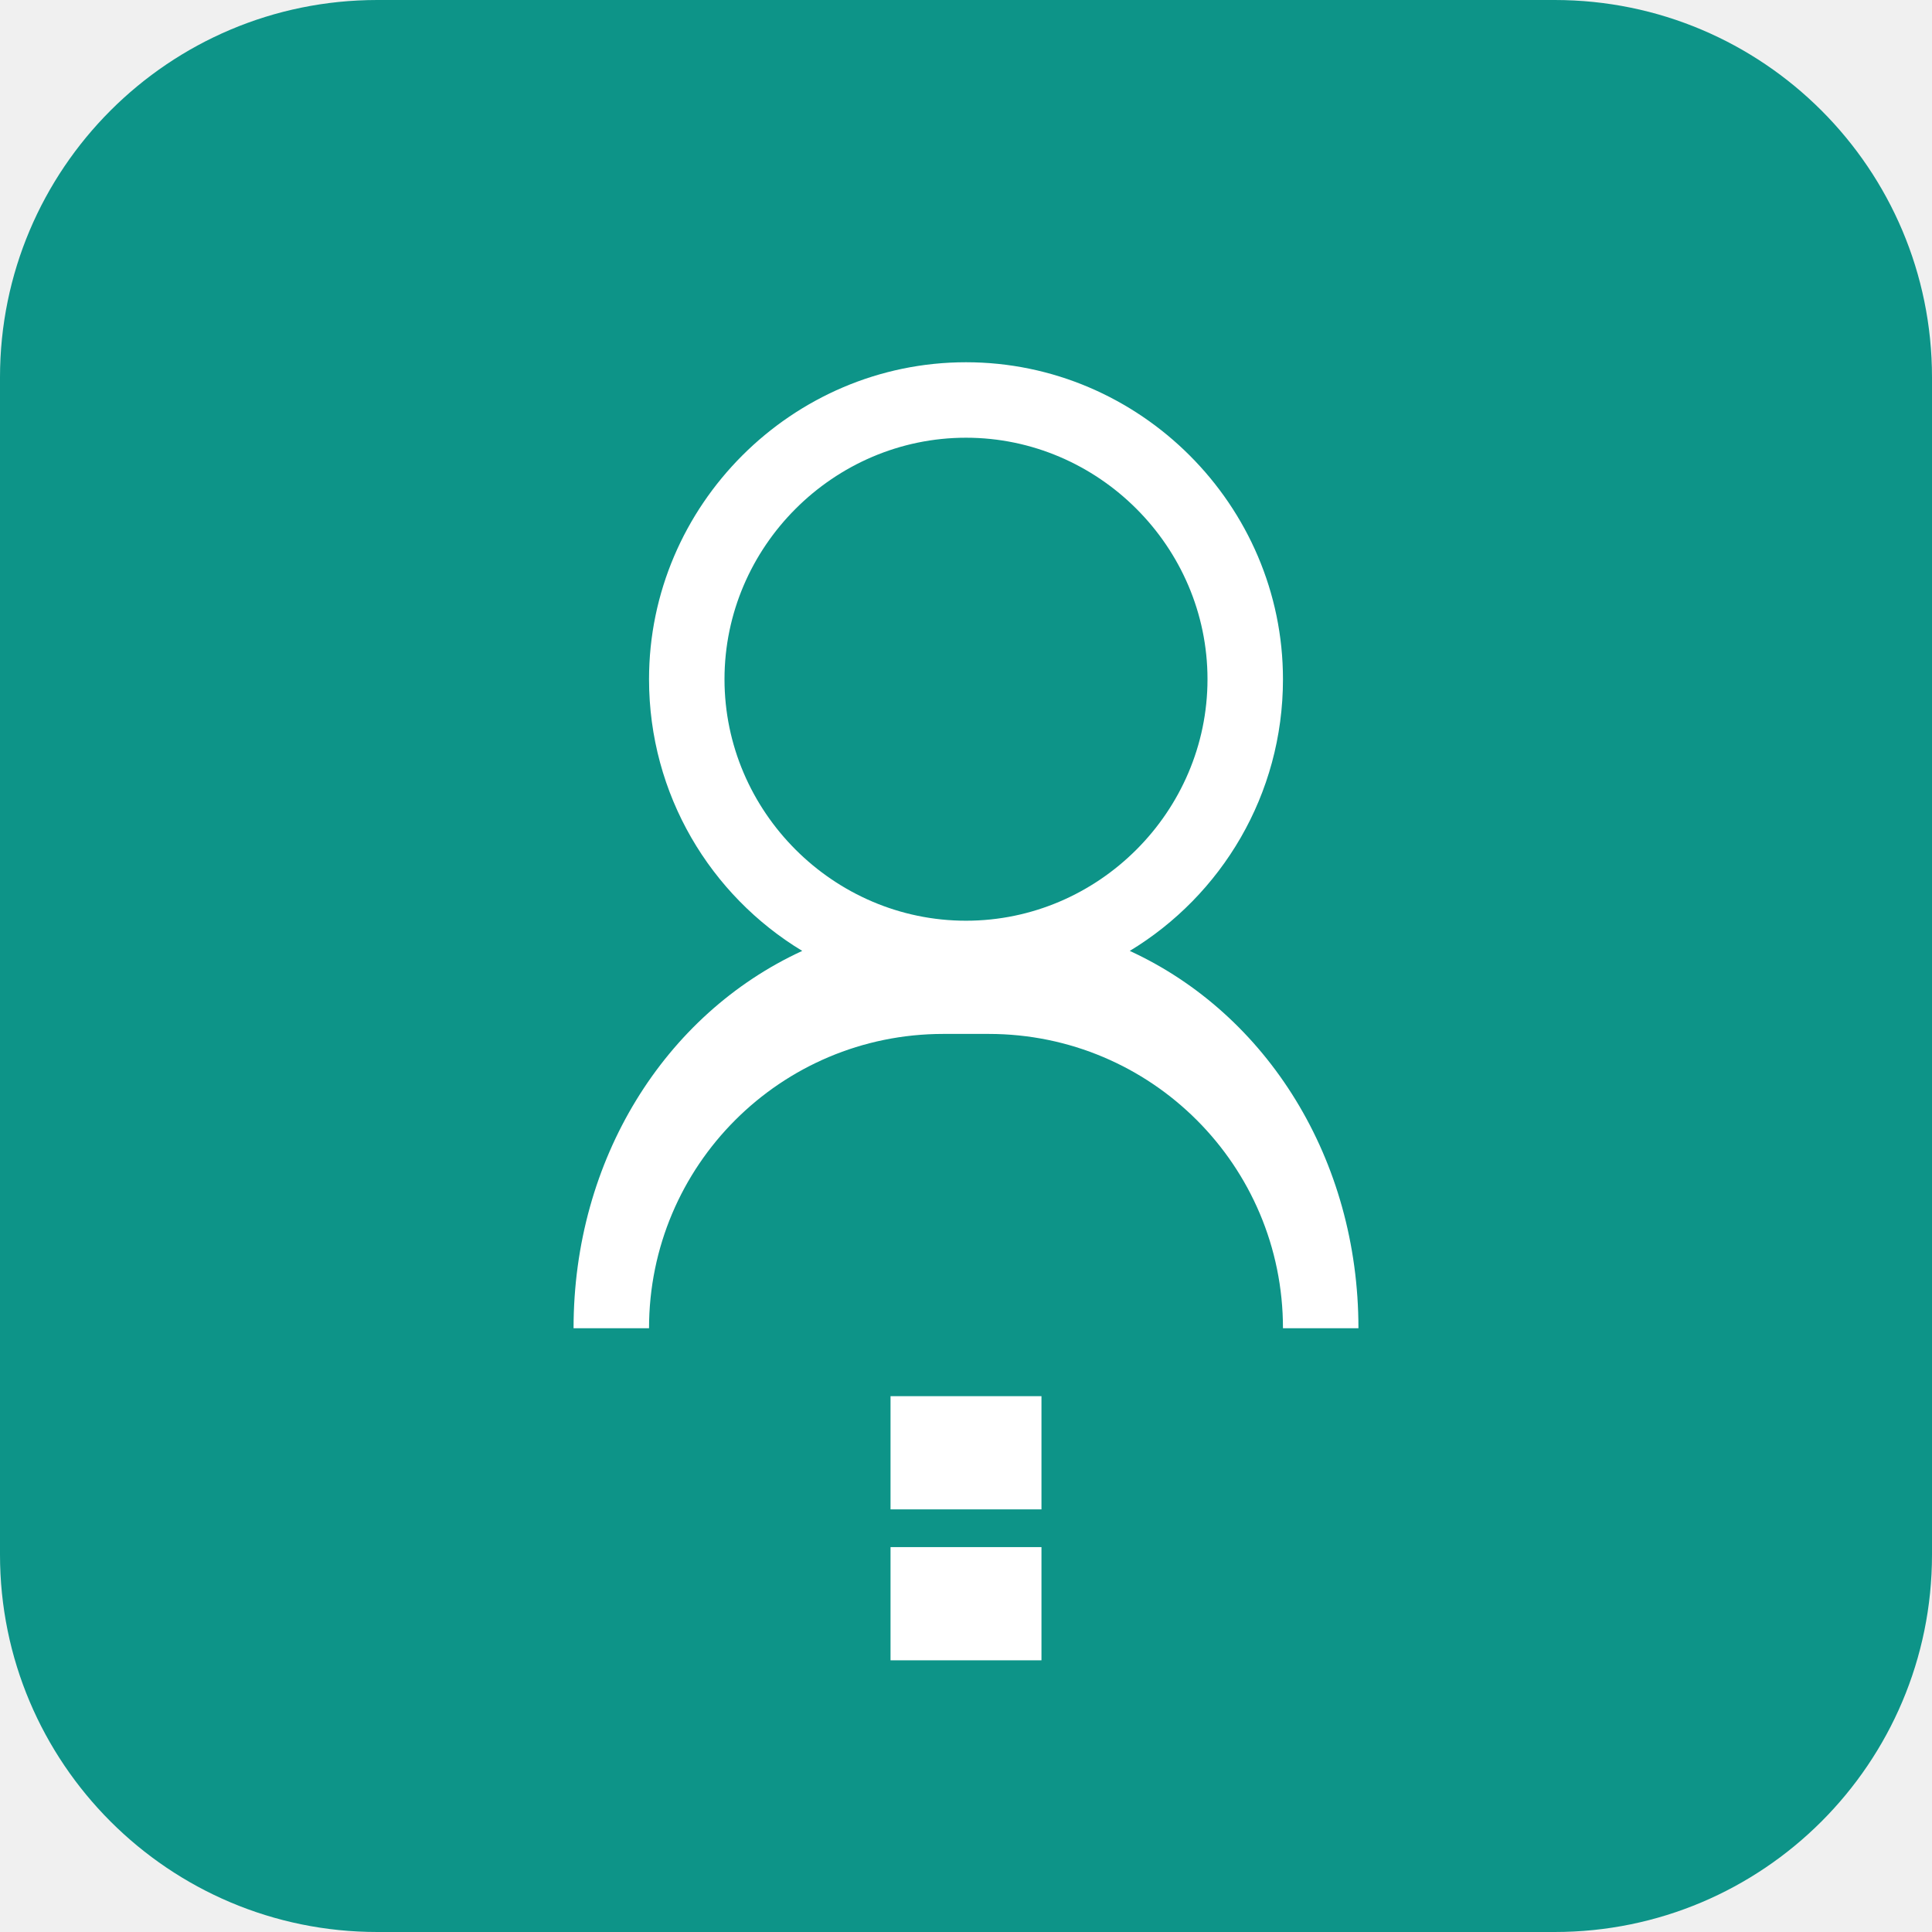
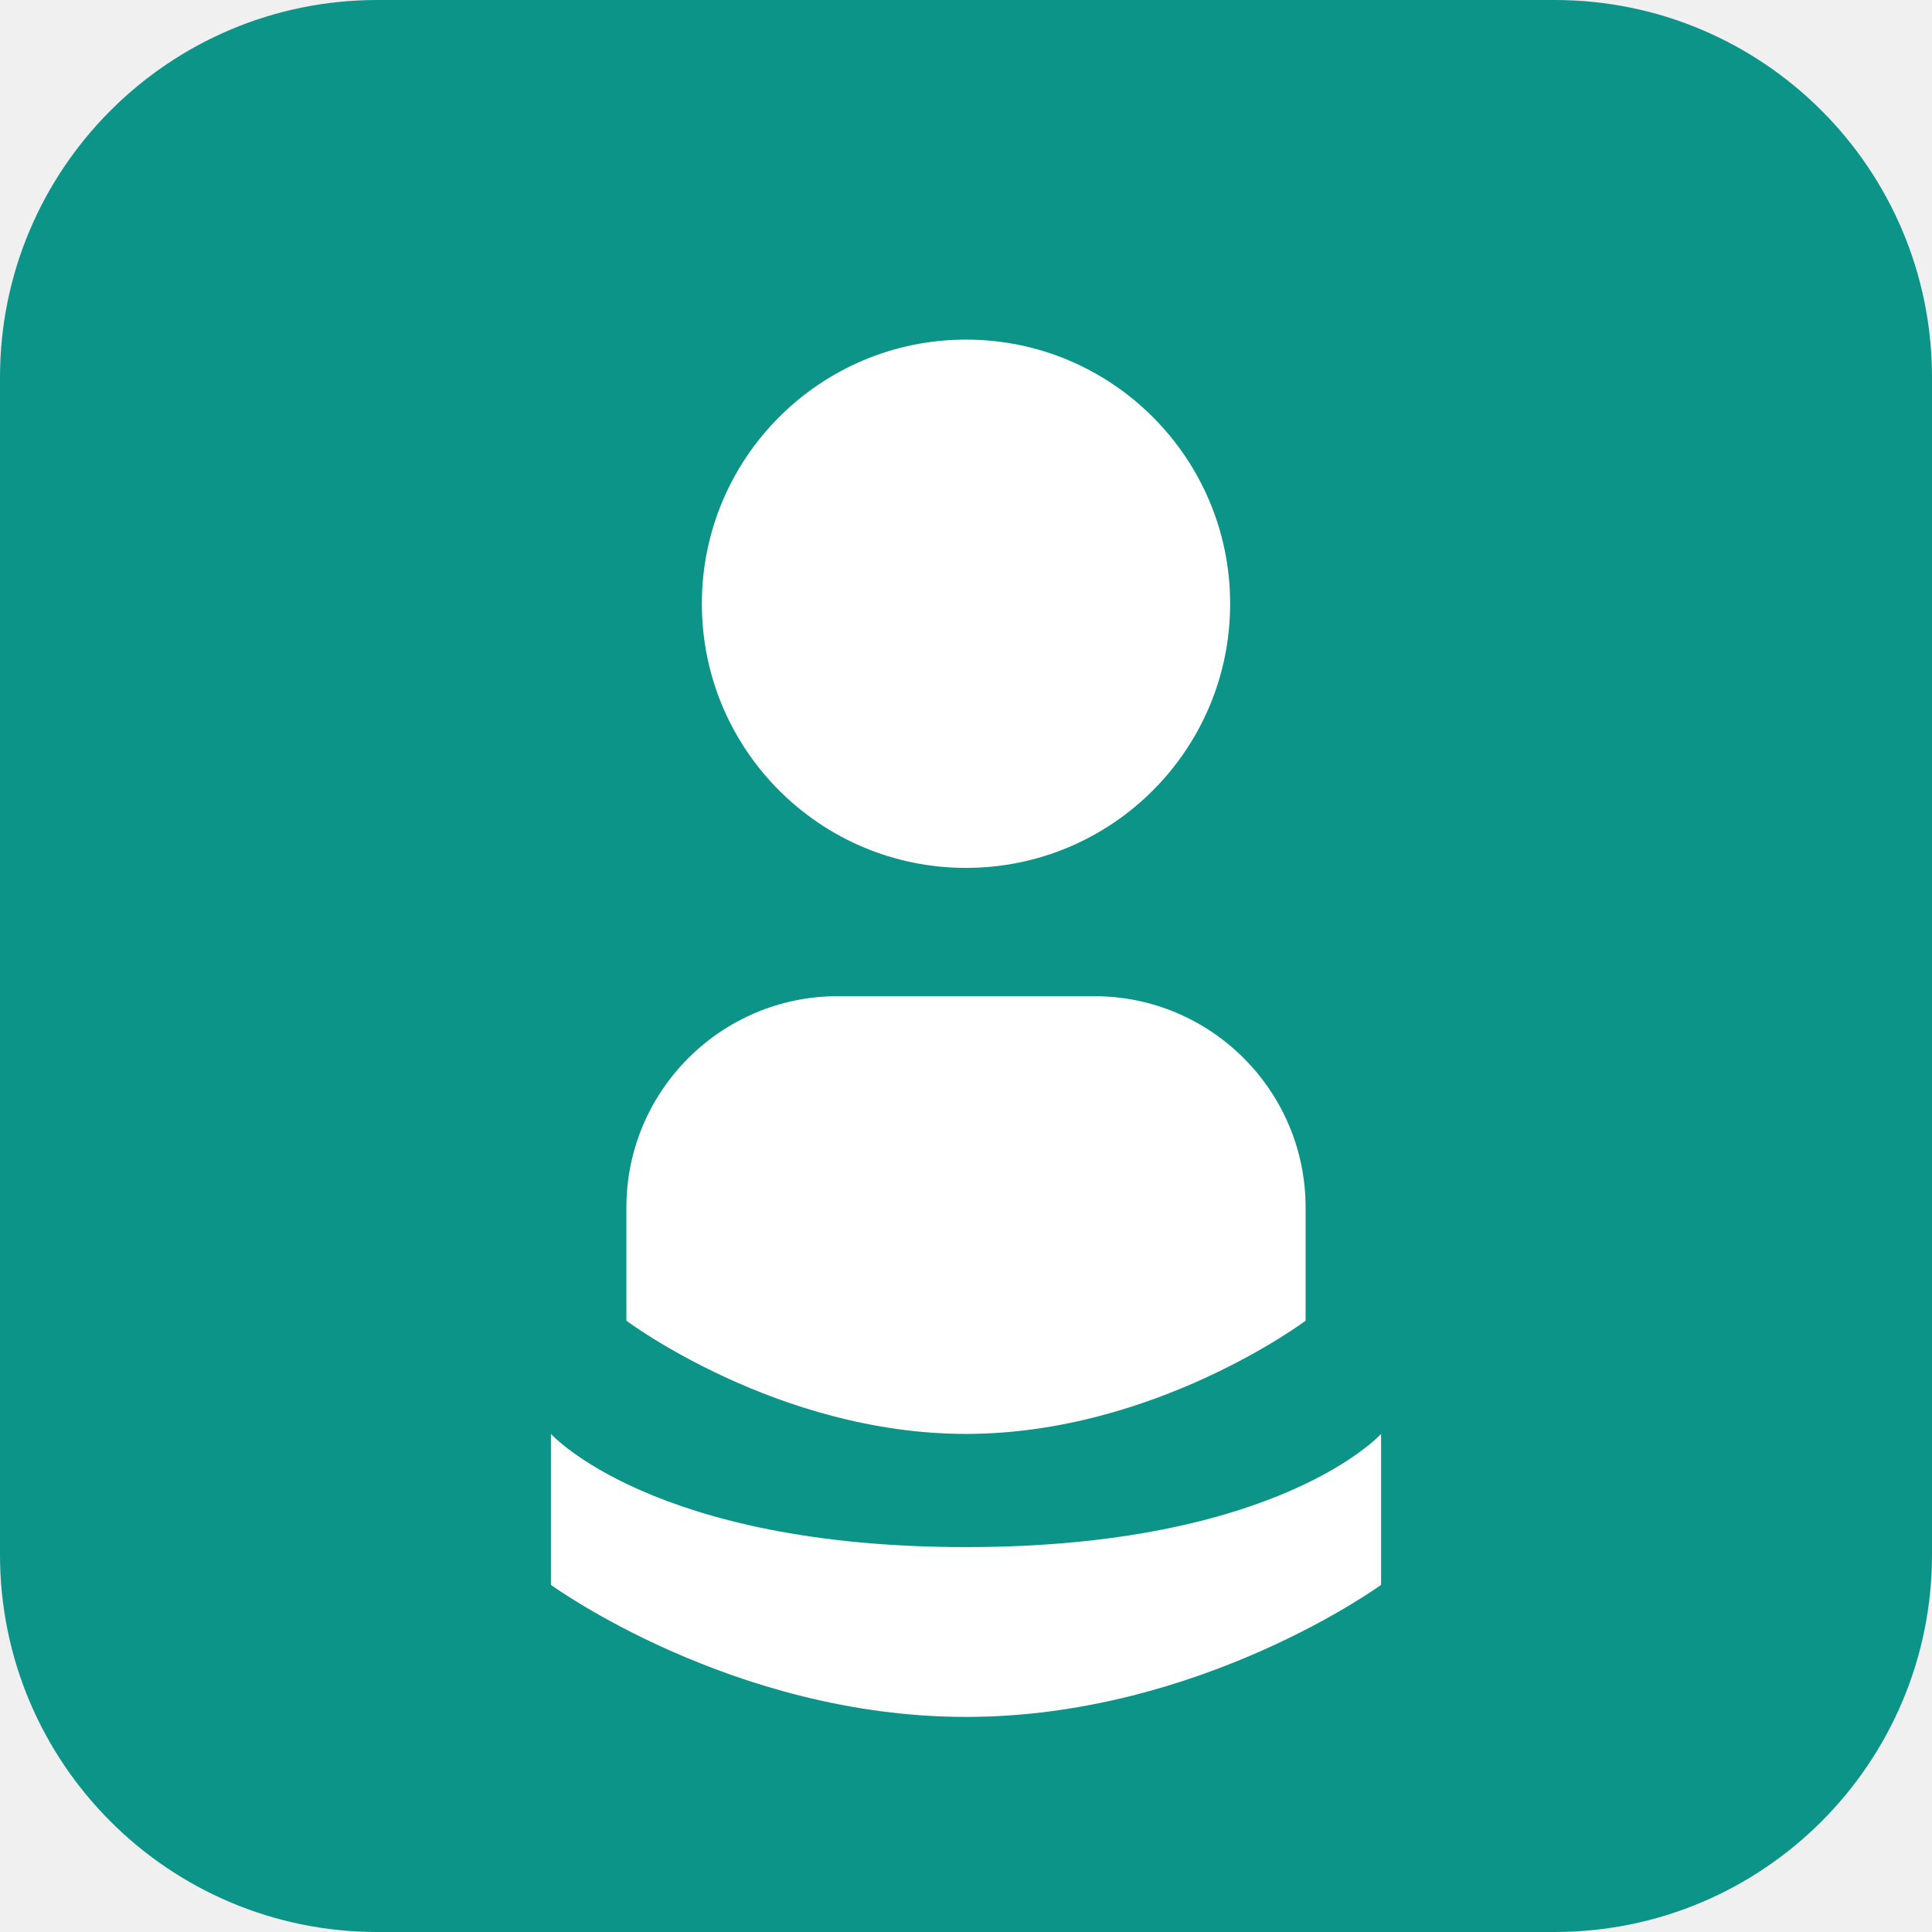
<svg xmlns="http://www.w3.org/2000/svg" width="512" height="512" viewBox="0 0 512 512" fill="none">
  <rect width="512" height="512" rx="100" fill="#0d9488" />
-   <path d="M256 96C209.9 96 172 133.9 172 180C172 210.6 188.3 237.3 212.6 252C176.1 268.8 152 307.3 152 352H172C172 308.9 206.9 274 250 274H262C305.1 274 340 308.9 340 352H360C360 307.3 335.9 268.8 299.4 252C323.7 237.3 340 210.6 340 180C340 133.9 302.1 96 256 96ZM256 116C291.1 116 320 144.9 320 180C320 215.1 291.1 244 256 244C220.9 244 192 215.1 192 180C192 144.9 220.9 116 256 116Z" fill="white" />
-   <path d="M236 370H276V400H236V370Z" fill="white" />
-   <path d="M236 410H276V440H236V410Z" fill="white" />
+   <circle cx="256" cy="160" r="70" fill="white" />
+   <path d="M166 320C166 289.1 191.1 264 222 264H290C320.9 264 346 289.1 346 320V350C346 350 306 380 256 380C206 380 166 350 166 350V320Z" fill="white" />
+   <path d="M146 380C146 380 173 410 256 410C339 410 366 380 366 380V420C366 420 318 455 256 455C194 455 146 420 146 420V380Z" fill="white" />
+   <circle cx="190" cy="330" r="15" fill="white" />
+   <circle cx="322" cy="330" r="15" fill="white" />
</svg>
